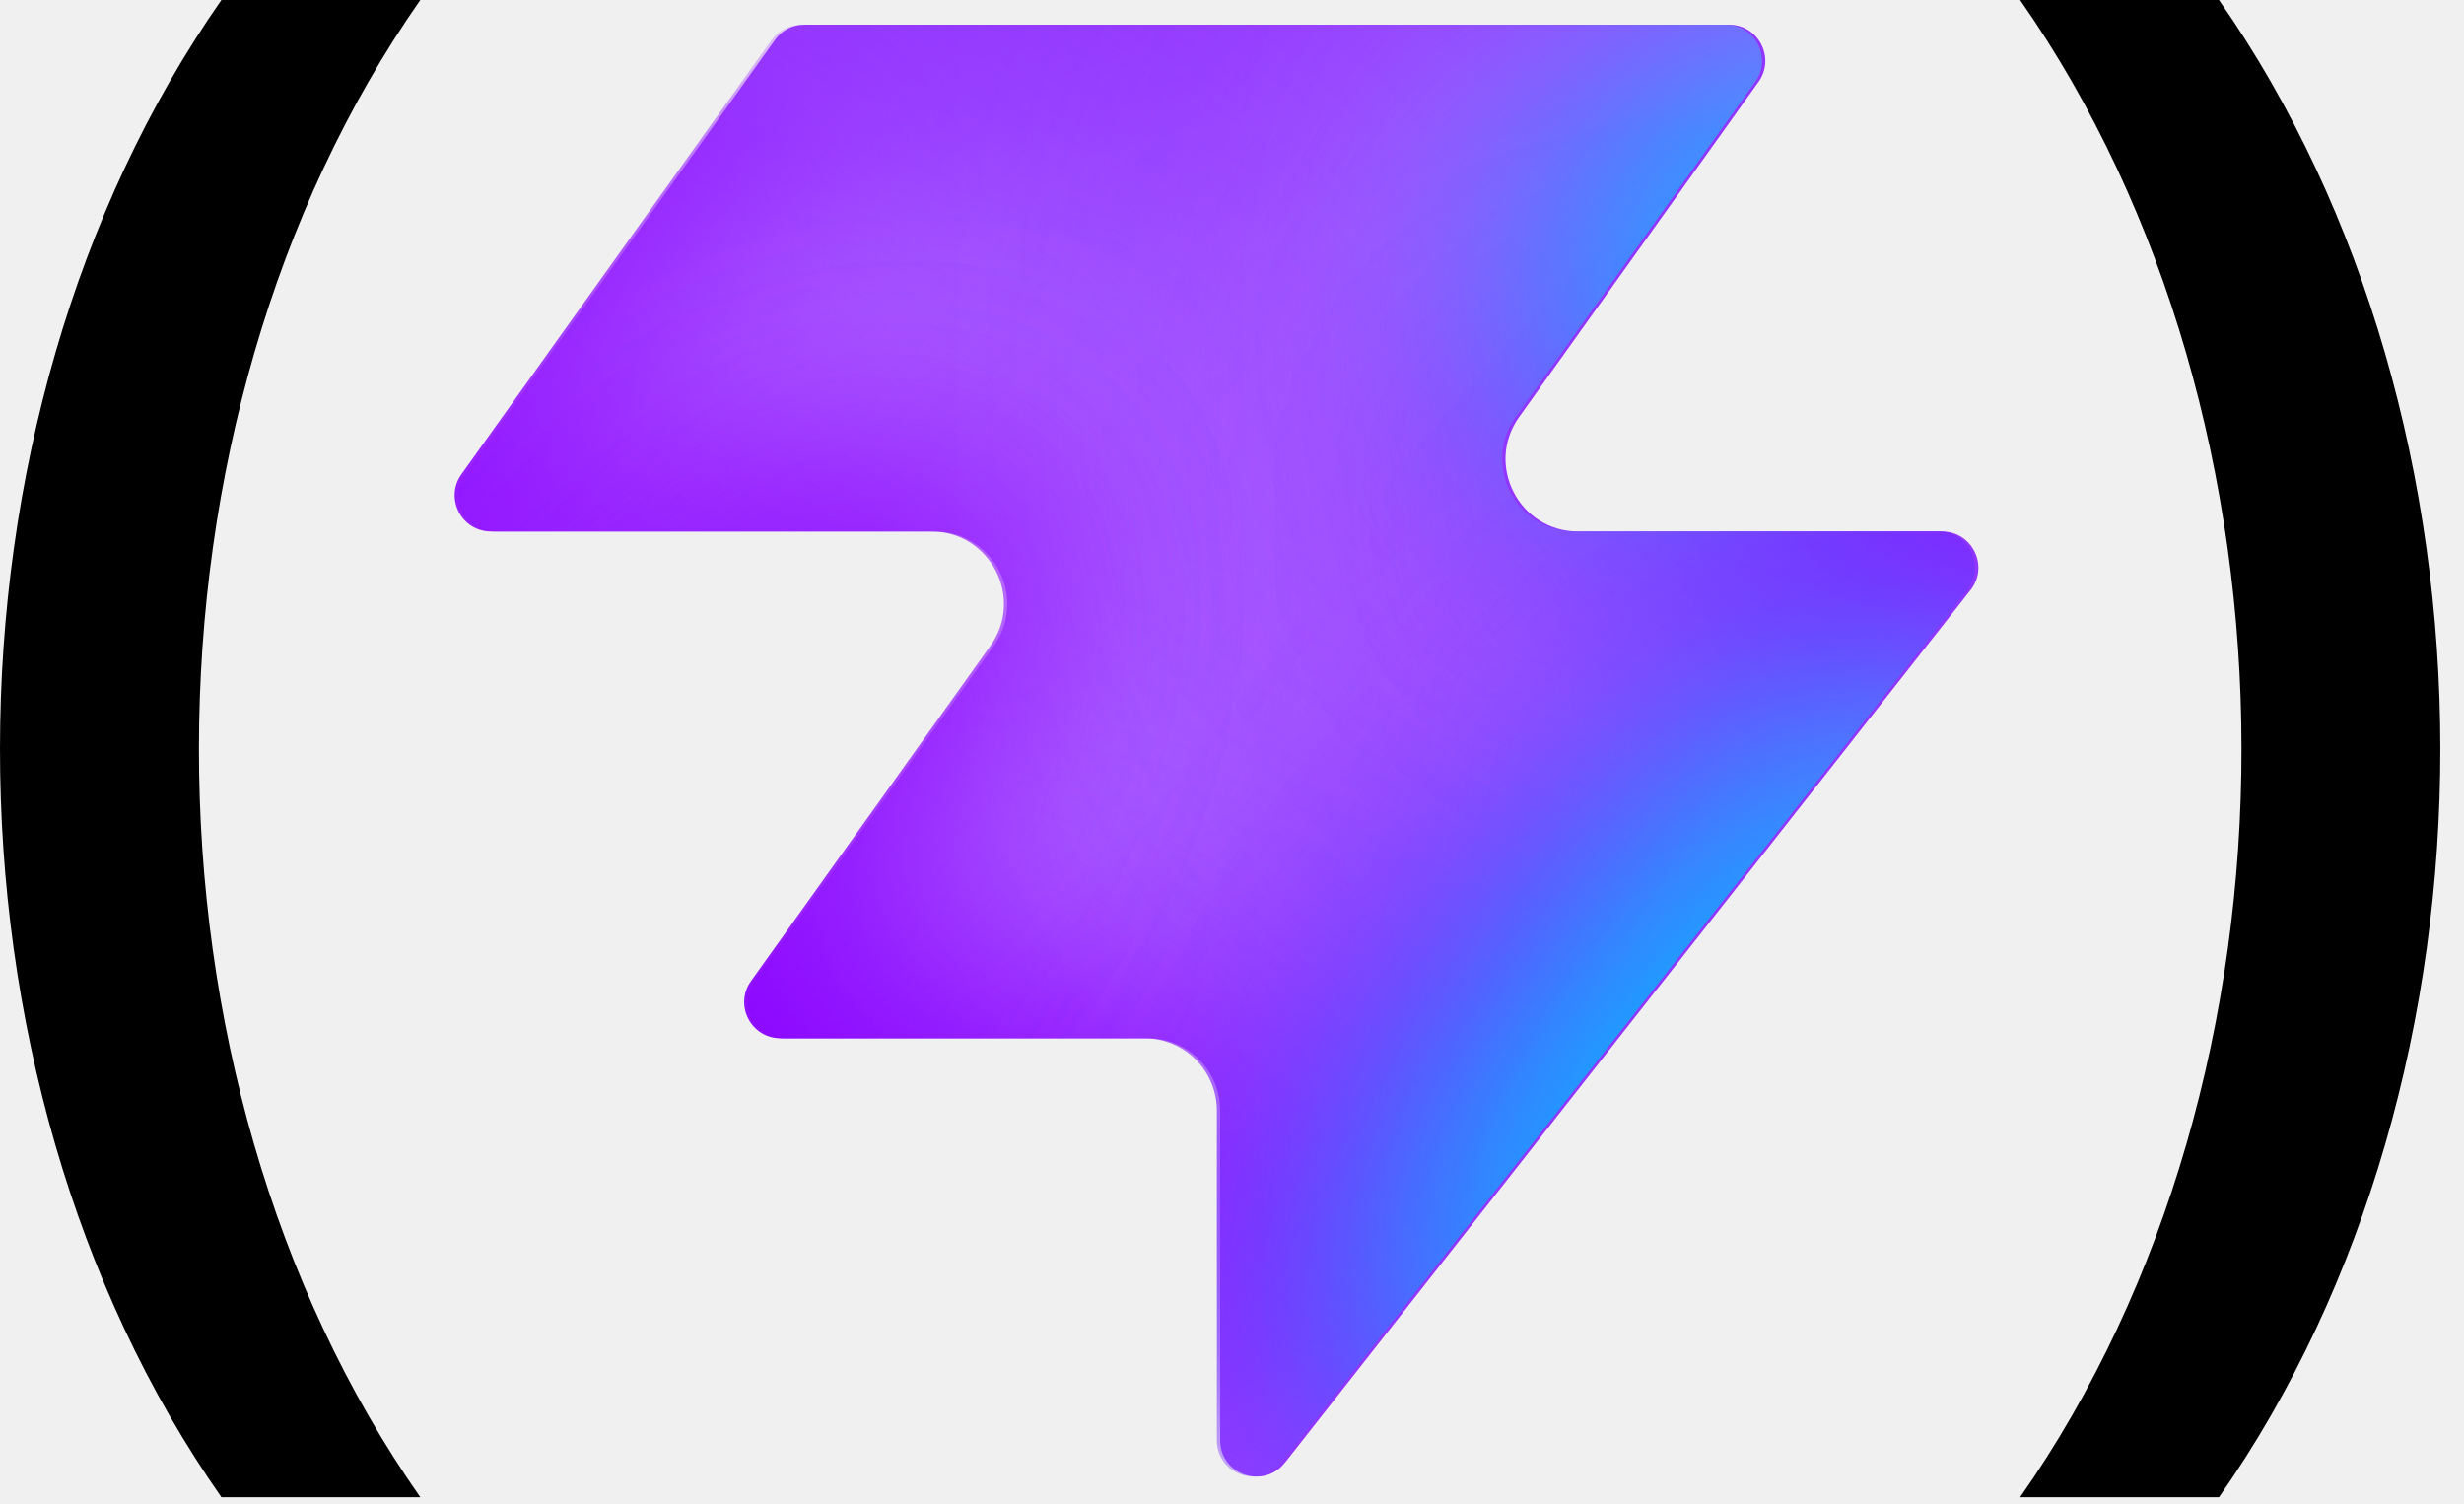
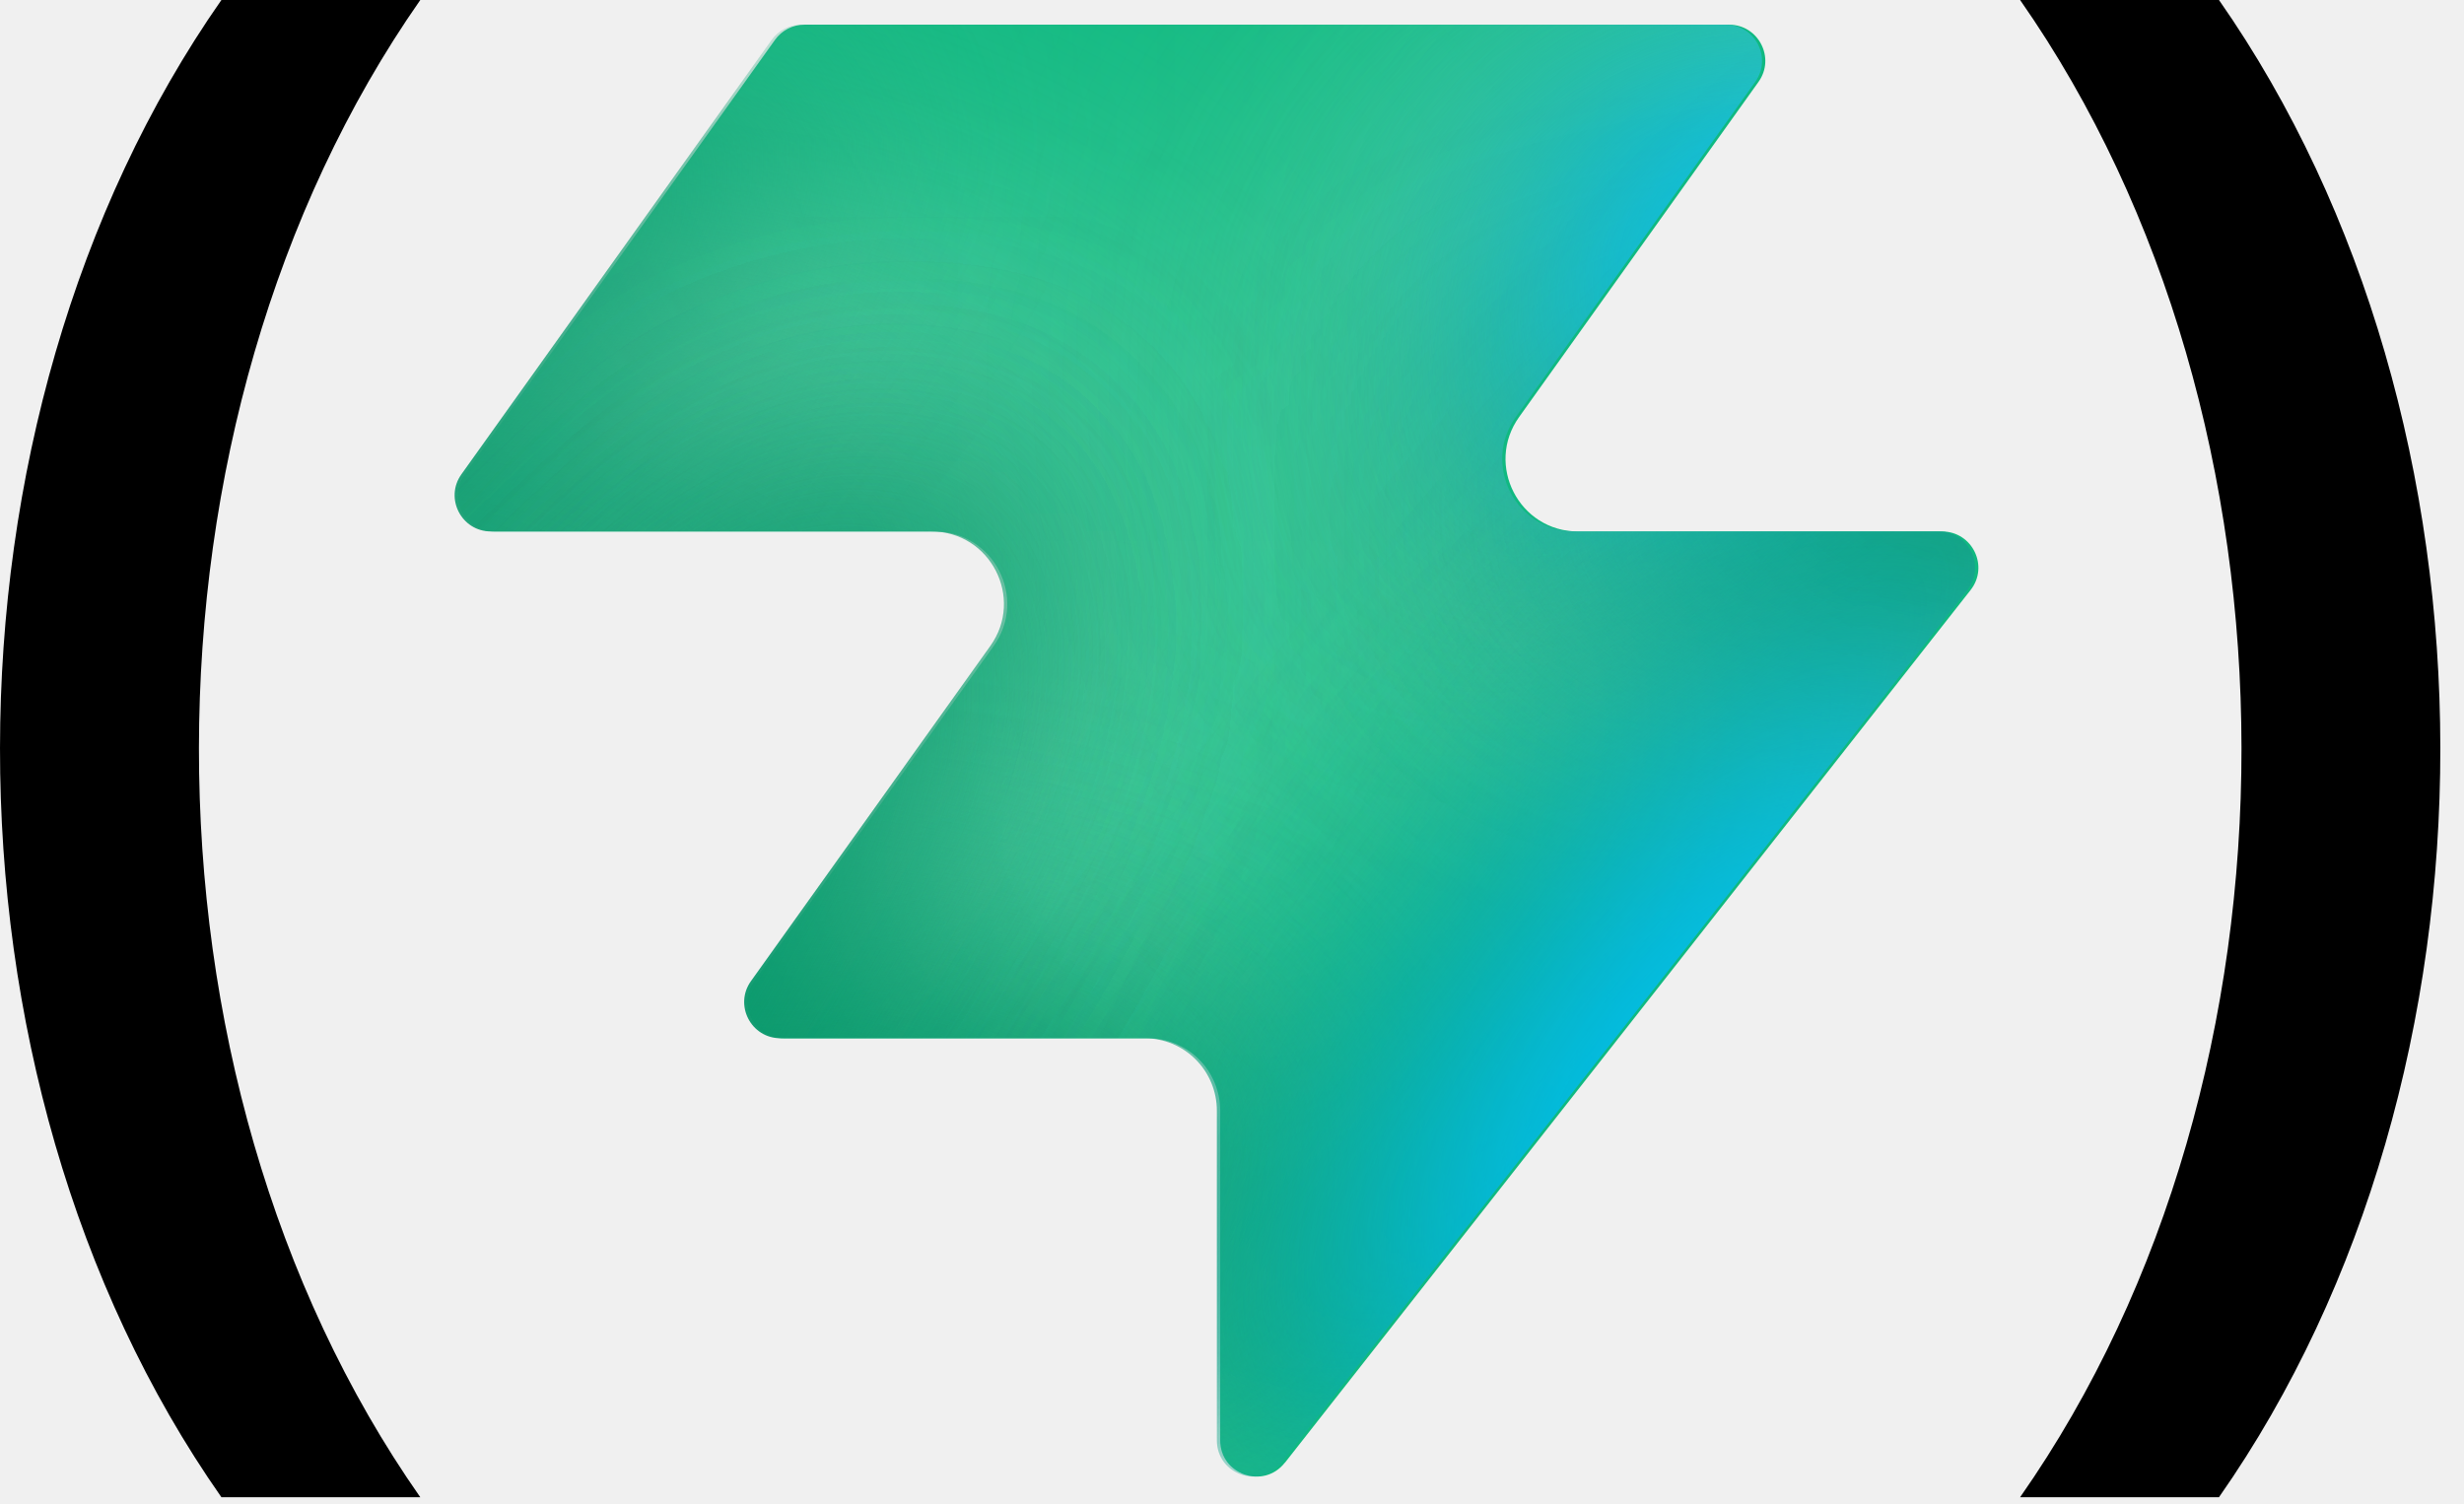
<svg xmlns="http://www.w3.org/2000/svg" width="77" height="47" fill="none" aria-labelledby="vite-logo-title" viewBox="0 0 77 47">
  <style>.parenthesis{fill:#000}@media (prefers-color-scheme:dark){.parenthesis{fill:#fff}}</style>
-   <path fill="#9135ff" d="M40.151 45.71c-.663.844-2.02.374-2.02-.699V34.708a2.26 2.26 0 0 0-2.262-2.262H24.493c-.92 0-1.457-1.04-.92-1.788l7.479-10.471c1.07-1.498 0-3.578-1.842-3.578H15.443c-.92 0-1.456-1.04-.92-1.788l9.696-13.576c.213-.297.556-.474.92-.474h28.894c.92 0 1.456 1.04.92 1.788l-7.48 10.472c-1.07 1.497 0 3.578 1.842 3.578h11.376c.944 0 1.474 1.087.89 1.83L40.153 45.712z" />
+   <path fill="#10b981" d="M40.151 45.71c-.663.844-2.02.374-2.02-.699V34.708a2.26 2.26 0 0 0-2.262-2.262H24.493c-.92 0-1.457-1.04-.92-1.788l7.479-10.471c1.07-1.498 0-3.578-1.842-3.578H15.443c-.92 0-1.456-1.04-.92-1.788l9.696-13.576c.213-.297.556-.474.92-.474h28.894c.92 0 1.456 1.04.92 1.788l-7.48 10.472c-1.07 1.497 0 3.578 1.842 3.578h11.376c.944 0 1.474 1.087.89 1.83L40.153 45.712z" />
  <mask id="a" width="48" height="47" x="14" y="0" maskUnits="userSpaceOnUse" style="mask-type:alpha">
    <path fill="#000" d="M40.047 45.71c-.663.843-2.02.374-2.02-.699V34.708a2.26 2.26 0 0 0-2.262-2.262H24.389c-.92 0-1.457-1.04-.92-1.788l7.479-10.472c1.07-1.497 0-3.578-1.842-3.578H15.34c-.92 0-1.456-1.04-.92-1.788l9.696-13.575c.213-.297.556-.474.92-.474H53.93c.92 0 1.456 1.04.92 1.788L47.37 13.03c-1.07 1.498 0 3.578 1.842 3.578h11.376c.944 0 1.474 1.088.89 1.831L40.049 45.712z" />
  </mask>
  <g mask="url(#a)">
    <g filter="url(#b)">
-       <ellipse cx="5.508" cy="14.704" fill="#eee6ff" rx="5.508" ry="14.704" transform="rotate(269.814 20.96 11.29)scale(-1 1)" />
+       <ellipse cx="5.508" cy="14.704" fill="#d1fae5" rx="5.508" ry="14.704" transform="rotate(269.814 20.96 11.29)scale(-1 1)" />
    </g>
    <g filter="url(#c)">
-       <ellipse cx="10.399" cy="29.851" fill="#eee6ff" rx="10.399" ry="29.851" transform="rotate(89.814 -16.902 -8.275)scale(1 -1)" />
+       <ellipse cx="10.399" cy="29.851" fill="#d1fae5" rx="10.399" ry="29.851" transform="rotate(89.814 -16.902 -8.275)scale(1 -1)" />
    </g>
    <g filter="url(#d)">
-       <ellipse cx="5.508" cy="30.487" fill="#8900ff" rx="5.508" ry="30.487" transform="rotate(89.814 -19.197 -7.127)scale(1 -1)" />
+       <ellipse cx="5.508" cy="30.487" fill="#059669" rx="5.508" ry="30.487" transform="rotate(89.814 -19.197 -7.127)scale(1 -1)" />
    </g>
    <g filter="url(#e)">
-       <ellipse cx="5.508" cy="30.599" fill="#8900ff" rx="5.508" ry="30.599" transform="rotate(89.814 -25.928 4.177)scale(1 -1)" />
+       <ellipse cx="5.508" cy="30.599" fill="#059669" rx="5.508" ry="30.599" transform="rotate(89.814 -25.928 4.177)scale(1 -1)" />
    </g>
    <g filter="url(#f)">
-       <ellipse cx="5.508" cy="30.599" fill="#8900ff" rx="5.508" ry="30.599" transform="rotate(89.814 -25.738 5.52)scale(1 -1)" />
+       <ellipse cx="5.508" cy="30.599" fill="#059669" rx="5.508" ry="30.599" transform="rotate(89.814 -25.738 5.52)scale(1 -1)" />
    </g>
    <g filter="url(#g)">
-       <ellipse cx="14.072" cy="22.078" fill="#eee6ff" rx="14.072" ry="22.078" transform="rotate(93.35 31.245 55.578)scale(-1 1)" />
+       <ellipse cx="14.072" cy="22.078" fill="#d1fae5" rx="14.072" ry="22.078" transform="rotate(93.35 31.245 55.578)scale(-1 1)" />
    </g>
    <g filter="url(#h)">
-       <ellipse cx="3.47" cy="21.501" fill="#8900ff" rx="3.47" ry="21.501" transform="rotate(89.009 35.419 55.202)scale(-1 1)" />
+       <ellipse cx="3.47" cy="21.501" fill="#059669" rx="3.47" ry="21.501" transform="rotate(89.009 35.419 55.202)scale(-1 1)" />
    </g>
    <g filter="url(#i)">
-       <ellipse cx="3.47" cy="21.501" fill="#8900ff" rx="3.47" ry="21.501" transform="rotate(89.009 35.419 55.202)scale(-1 1)" />
+       <ellipse cx="3.47" cy="21.501" fill="#059669" rx="3.47" ry="21.501" transform="rotate(89.009 35.419 55.202)scale(-1 1)" />
    </g>
    <g filter="url(#j)">
-       <ellipse cx="14.592" cy="9.743" fill="#8900ff" rx="4.407" ry="29.108" transform="rotate(39.51 14.592 9.743)" />
+       <ellipse cx="14.592" cy="9.743" fill="#059669" rx="4.407" ry="29.108" transform="rotate(39.51 14.592 9.743)" />
    </g>
    <g filter="url(#k)">
-       <ellipse cx="61.728" cy="-5.321" fill="#8900ff" rx="4.407" ry="29.108" transform="rotate(37.892 61.728 -5.32)" />
+       <ellipse cx="61.728" cy="-5.321" fill="#059669" rx="4.407" ry="29.108" transform="rotate(37.892 61.728 -5.32)" />
    </g>
    <g filter="url(#l)">
      <ellipse cx="55.618" cy="7.104" fill="#00c2ff" rx="5.971" ry="9.665" transform="rotate(37.892 55.618 7.104)" />
    </g>
    <g filter="url(#m)">
-       <ellipse cx="12.326" cy="39.103" fill="#8900ff" rx="4.407" ry="29.108" transform="rotate(37.892 12.326 39.103)" />
+       <ellipse cx="12.326" cy="39.103" fill="#059669" rx="4.407" ry="29.108" transform="rotate(37.892 12.326 39.103)" />
    </g>
    <g filter="url(#n)">
-       <ellipse cx="12.326" cy="39.103" fill="#8900ff" rx="4.407" ry="29.108" transform="rotate(37.892 12.326 39.103)" />
+       <ellipse cx="12.326" cy="39.103" fill="#059669" rx="4.407" ry="29.108" transform="rotate(37.892 12.326 39.103)" />
    </g>
    <g filter="url(#o)">
-       <ellipse cx="49.857" cy="30.678" fill="#8900ff" rx="4.407" ry="29.108" transform="rotate(37.892 49.857 30.678)" />
+       <ellipse cx="49.857" cy="30.678" fill="#059669" rx="4.407" ry="29.108" transform="rotate(37.892 49.857 30.678)" />
    </g>
    <g filter="url(#p)">
      <ellipse cx="52.623" cy="33.171" fill="#00c2ff" rx="5.971" ry="15.297" transform="rotate(37.892 52.623 33.17)" />
    </g>
  </g>
  <path d="M6.919 0c-9.198 13.166-9.252 33.575 0 46.789h6.215c-9.25-13.214-9.196-33.623 0-46.789zm62.424 0h-6.215c9.198 13.166 9.252 33.575 0 46.789h6.215c9.25-13.214 9.196-33.623 0-46.789" class="parenthesis" />
  <defs>
    <filter id="b" width="60.045" height="41.654" x="-5.564" y="16.92" color-interpolation-filters="sRGB" filterUnits="userSpaceOnUse">
      <feFlood flood-opacity="0" result="BackgroundImageFix" />
      <feBlend in="SourceGraphic" in2="BackgroundImageFix" result="shape" />
      <feGaussianBlur result="effect1_foregroundBlur_2002_17286" stdDeviation="7.659" />
    </filter>
    <filter id="c" width="90.34" height="51.437" x="-40.407" y="-6.762" color-interpolation-filters="sRGB" filterUnits="userSpaceOnUse">
      <feFlood flood-opacity="0" result="BackgroundImageFix" />
      <feBlend in="SourceGraphic" in2="BackgroundImageFix" result="shape" />
      <feGaussianBlur result="effect1_foregroundBlur_2002_17286" stdDeviation="7.659" />
    </filter>
    <filter id="d" width="79.355" height="29.4" x="-35.435" y="2.801" color-interpolation-filters="sRGB" filterUnits="userSpaceOnUse">
      <feFlood flood-opacity="0" result="BackgroundImageFix" />
      <feBlend in="SourceGraphic" in2="BackgroundImageFix" result="shape" />
      <feGaussianBlur result="effect1_foregroundBlur_2002_17286" stdDeviation="4.596" />
    </filter>
    <filter id="e" width="79.579" height="29.4" x="-30.84" y="20.8" color-interpolation-filters="sRGB" filterUnits="userSpaceOnUse">
      <feFlood flood-opacity="0" result="BackgroundImageFix" />
      <feBlend in="SourceGraphic" in2="BackgroundImageFix" result="shape" />
      <feGaussianBlur result="effect1_foregroundBlur_2002_17286" stdDeviation="4.596" />
    </filter>
    <filter id="f" width="79.579" height="29.4" x="-29.307" y="21.949" color-interpolation-filters="sRGB" filterUnits="userSpaceOnUse">
      <feFlood flood-opacity="0" result="BackgroundImageFix" />
      <feBlend in="SourceGraphic" in2="BackgroundImageFix" result="shape" />
      <feGaussianBlur result="effect1_foregroundBlur_2002_17286" stdDeviation="4.596" />
    </filter>
    <filter id="g" width="74.749" height="58.852" x="29.961" y="-17.13" color-interpolation-filters="sRGB" filterUnits="userSpaceOnUse">
      <feFlood flood-opacity="0" result="BackgroundImageFix" />
      <feBlend in="SourceGraphic" in2="BackgroundImageFix" result="shape" />
      <feGaussianBlur result="effect1_foregroundBlur_2002_17286" stdDeviation="7.659" />
    </filter>
    <filter id="h" width="61.377" height="25.362" x="37.754" y="3.055" color-interpolation-filters="sRGB" filterUnits="userSpaceOnUse">
      <feFlood flood-opacity="0" result="BackgroundImageFix" />
      <feBlend in="SourceGraphic" in2="BackgroundImageFix" result="shape" />
      <feGaussianBlur result="effect1_foregroundBlur_2002_17286" stdDeviation="4.596" />
    </filter>
    <filter id="i" width="61.377" height="25.362" x="37.754" y="3.055" color-interpolation-filters="sRGB" filterUnits="userSpaceOnUse">
      <feFlood flood-opacity="0" result="BackgroundImageFix" />
      <feBlend in="SourceGraphic" in2="BackgroundImageFix" result="shape" />
      <feGaussianBlur result="effect1_foregroundBlur_2002_17286" stdDeviation="4.596" />
    </filter>
    <filter id="j" width="56.045" height="63.649" x="-13.43" y="-22.082" color-interpolation-filters="sRGB" filterUnits="userSpaceOnUse">
      <feFlood flood-opacity="0" result="BackgroundImageFix" />
      <feBlend in="SourceGraphic" in2="BackgroundImageFix" result="shape" />
      <feGaussianBlur result="effect1_foregroundBlur_2002_17286" stdDeviation="4.596" />
    </filter>
    <filter id="k" width="54.814" height="64.646" x="34.321" y="-37.644" color-interpolation-filters="sRGB" filterUnits="userSpaceOnUse">
      <feFlood flood-opacity="0" result="BackgroundImageFix" />
      <feBlend in="SourceGraphic" in2="BackgroundImageFix" result="shape" />
      <feGaussianBlur result="effect1_foregroundBlur_2002_17286" stdDeviation="4.596" />
    </filter>
    <filter id="l" width="33.541" height="35.313" x="38.847" y="-10.552" color-interpolation-filters="sRGB" filterUnits="userSpaceOnUse">
      <feFlood flood-opacity="0" result="BackgroundImageFix" />
      <feBlend in="SourceGraphic" in2="BackgroundImageFix" result="shape" />
      <feGaussianBlur result="effect1_foregroundBlur_2002_17286" stdDeviation="4.596" />
    </filter>
    <filter id="m" width="54.814" height="64.646" x="-15.081" y="6.78" color-interpolation-filters="sRGB" filterUnits="userSpaceOnUse">
      <feFlood flood-opacity="0" result="BackgroundImageFix" />
      <feBlend in="SourceGraphic" in2="BackgroundImageFix" result="shape" />
      <feGaussianBlur result="effect1_foregroundBlur_2002_17286" stdDeviation="4.596" />
    </filter>
    <filter id="n" width="54.814" height="64.646" x="-15.081" y="6.78" color-interpolation-filters="sRGB" filterUnits="userSpaceOnUse">
      <feFlood flood-opacity="0" result="BackgroundImageFix" />
      <feBlend in="SourceGraphic" in2="BackgroundImageFix" result="shape" />
      <feGaussianBlur result="effect1_foregroundBlur_2002_17286" stdDeviation="4.596" />
    </filter>
    <filter id="o" width="54.814" height="64.646" x="22.45" y="-1.645" color-interpolation-filters="sRGB" filterUnits="userSpaceOnUse">
      <feFlood flood-opacity="0" result="BackgroundImageFix" />
      <feBlend in="SourceGraphic" in2="BackgroundImageFix" result="shape" />
      <feGaussianBlur result="effect1_foregroundBlur_2002_17286" stdDeviation="4.596" />
    </filter>
    <filter id="p" width="39.409" height="43.623" x="32.919" y="11.36" color-interpolation-filters="sRGB" filterUnits="userSpaceOnUse">
      <feFlood flood-opacity="0" result="BackgroundImageFix" />
      <feBlend in="SourceGraphic" in2="BackgroundImageFix" result="shape" />
      <feGaussianBlur result="effect1_foregroundBlur_2002_17286" stdDeviation="4.596" />
    </filter>
  </defs>
</svg>
